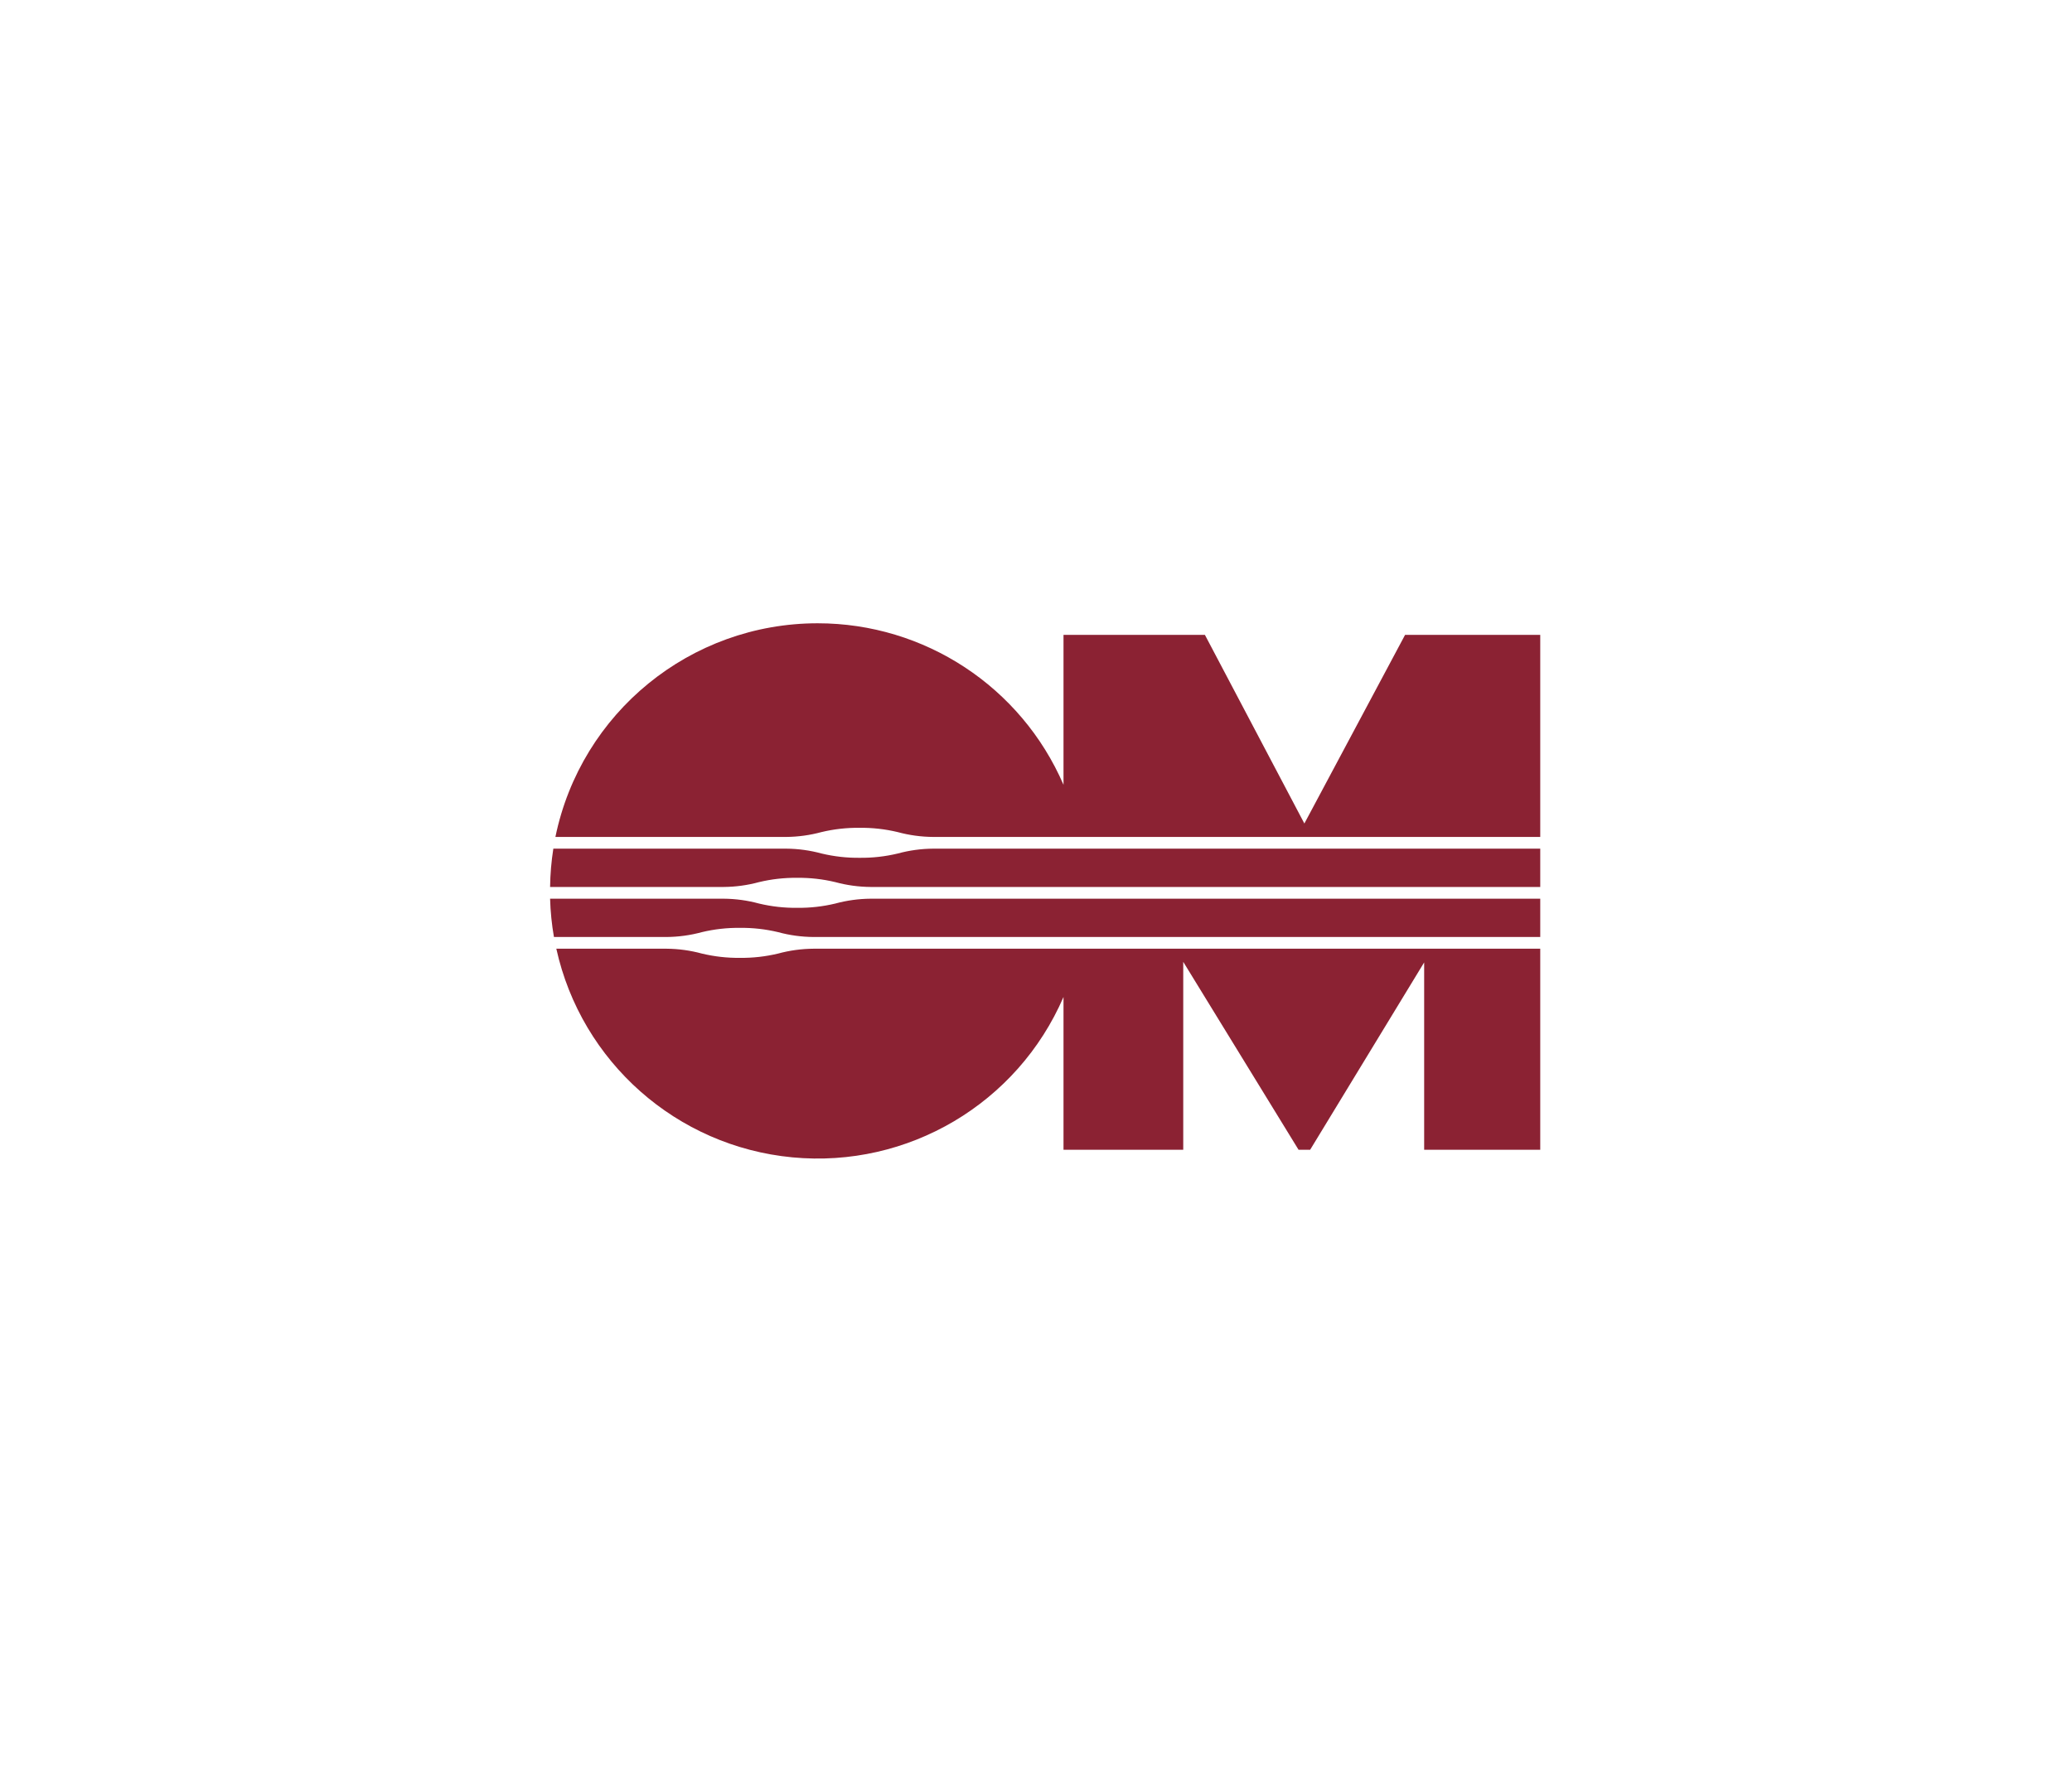
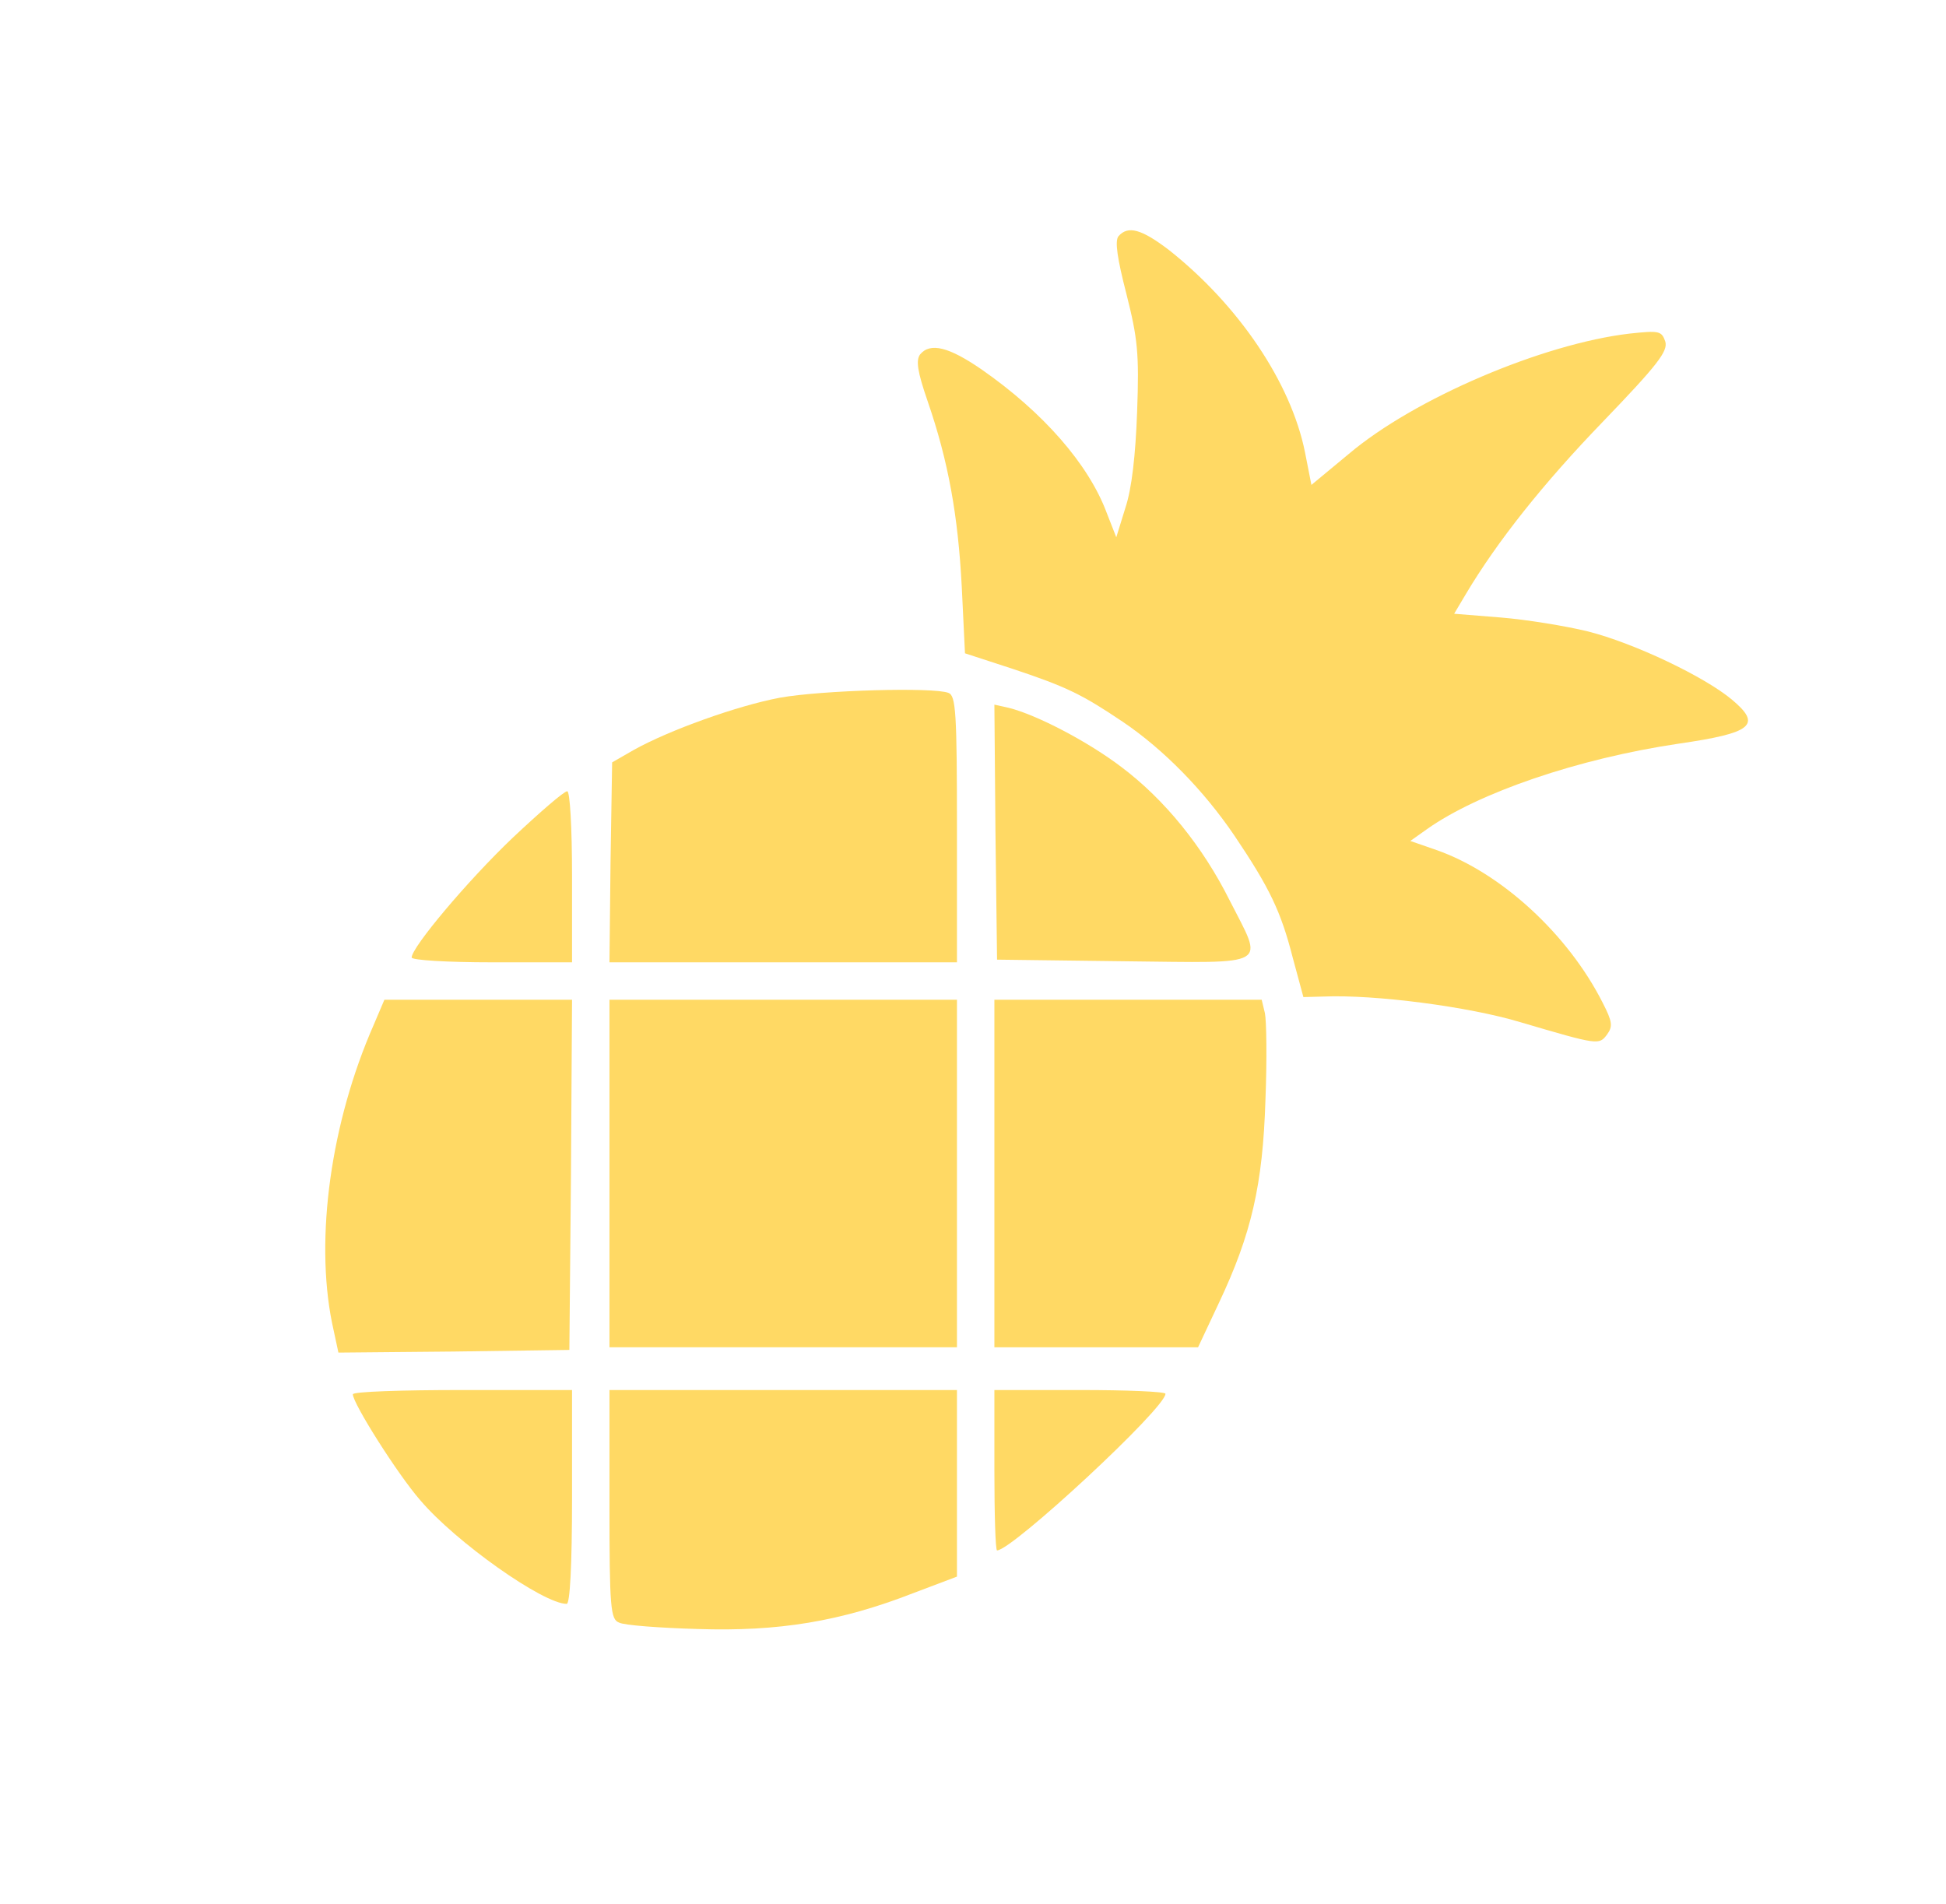
- <svg xmlns="http://www.w3.org/2000/svg" width="113" height="97" viewBox="0 0 113 97">
-   <defs>
-     <clipPath id="clip-logo">
-       <rect width="113" height="97" />
-     </clipPath>
-   </defs>
-   <g id="logo" clip-path="url(#clip-logo)">
-     <rect width="113" height="97" fill="rgba(255,255,255,0)" />
-     <g id="Owens___Minor_2021_logo" data-name="Owens_&amp;_Minor_2021_logo" transform="translate(30 34)">
-       <path id="path457" d="M14.593,0A14.6,14.6,0,0,0,.29,11.655H12.874A7.571,7.571,0,0,0,14.8,11.39a8.49,8.49,0,0,1,2.078-.233,8.481,8.481,0,0,1,2.078.233,7.568,7.568,0,0,0,1.931.265H54V.633H46.628L41.136,10.922,35.712.633H28V8.811A14.6,14.6,0,0,0,14.593,0ZM.177,12.295A14.684,14.684,0,0,0,0,14.384H9.465a7.569,7.569,0,0,0,1.931-.265,8.488,8.488,0,0,1,2.078-.234,8.479,8.479,0,0,1,2.078.234,7.577,7.577,0,0,0,1.932.265H54v-2.09H20.893a7.546,7.546,0,0,0-1.932.265,8.476,8.476,0,0,1-2.077.234,8.485,8.485,0,0,1-2.078-.234,7.543,7.543,0,0,0-1.931-.265ZM0,15.024a14.651,14.651,0,0,0,.21,2.089H6.347a7.529,7.529,0,0,0,1.931-.265,8.493,8.493,0,0,1,2.078-.233,8.479,8.479,0,0,1,2.078.233,7.529,7.529,0,0,0,1.931.265H54V15.024H17.484a7.561,7.561,0,0,0-1.931.265,8.484,8.484,0,0,1-2.078.233,8.493,8.493,0,0,1-2.078-.233,7.556,7.556,0,0,0-1.931-.265ZM.34,17.752A14.6,14.6,0,0,0,28,20.385V28.72H34.53V18.468L40.819,28.72h.632L47.669,18.5V28.72H54V17.752H14.366a7.582,7.582,0,0,0-1.932.265,8.456,8.456,0,0,1-2.078.234,8.467,8.467,0,0,1-2.078-.234,7.577,7.577,0,0,0-1.931-.265Z" fill="#8b2233" />
-     </g>
+ <svg xmlns="http://www.w3.org/2000/svg" version="1.0" width="364pt" height="356pt" viewBox="0 0 364 356" preserveAspectRatio="xMidYMid meet">
+   <g transform="translate(0,356) scale(0.1,-0.1)" fill="#FFD964" stroke="none">
+     <path d="M2092 3118 c-7 -9 -2 -42 15 -108 21 -83 24 -111 20 -220 -3 -82 -10 -144 -22 -180 l-17 -55 -18 46 c-34 91 -119 188 -234 268 -61 42 -96 51 -115 28 -8 -11 -5 -32 14 -87 39 -113 57 -214 64 -348 l6 -124 89 -29 c102 -34 130 -48 206 -99 77 -52 152 -129 209 -213 66 -98 87 -142 109 -228 l20 -74 38 1 c96 4 272 -19 368 -48 146 -43 147 -43 162 -23 11 15 10 24 -8 59 -65 129 -191 244 -311 286 l-49 17 31 22 c96 68 282 132 471 160 138 20 156 35 100 82 -51 43 -183 106 -270 128 -41 10 -114 22 -163 26 l-87 7 22 37 c59 99 145 207 256 322 103 107 122 132 117 150 -7 20 -11 21 -67 15 -162 -19 -402 -121 -525 -225 l-70 -58 -12 61 c-26 130 -124 275 -254 378 -51 39 -77 47 -95 26z" />
+     <path d="M1459 2255 c-80 -15 -208 -61 -274 -98 l-40 -23 -3 -187 -2 -187 325 0 325 0 0 249 c0 218 -2 250 -16 255 -28 11 -237 5 -315 -9z" />
+     <path d="M1862 2004 l3 -239 238 -3 c277 -3 261 -12 197 114 -50 100 -121 188 -202 249 -63 48 -159 98 -211 111 l-27 6 2 -238z" />
+     <path d="M959 1993 c-85 -81 -189 -205 -189 -224 0 -5 68 -9 150 -9 l150 0 0 160 c0 94 -4 160 -9 160 -6 0 -51 -39 -102 -87z" />
+     <path d="M699 1643 c-80 -182 -110 -398 -78 -557 l12 -56 216 2 216 3 3 328 2 327 -175 0 -176 0 -20 -47z" />
+     <path d="M1140 1365 l0 -325 325 0 325 0 0 325 0 325 -325 0 -325 0 0 -325z" />
+     <path d="M1860 1365 l0 -325 191 0 190 0 39 83 c61 129 82 221 87 379 3 76 2 149 -1 163 l-6 25 -250 0 -250 0 0 -325z" />
+     <path d="M660 952 c0 -17 84 -150 126 -198 66 -78 230 -194 274 -194 6 0 10 69 10 200 l0 200 -205 0 c-113 0 -205 -3 -205 -8z" />
+     <path d="M1140 746 c0 -194 2 -215 18 -221 9 -5 76 -10 147 -12 151 -5 267 14 403 67 l82 31 0 175 0 174 -325 0 -325 0 0 -214z" />
+     <path d="M1860 810 c0 -82 2 -150 5 -150 28 0 315 266 315 293 0 4 -72 7 -160 7 l-160 0 0 -150z" />
  </g>
</svg>
